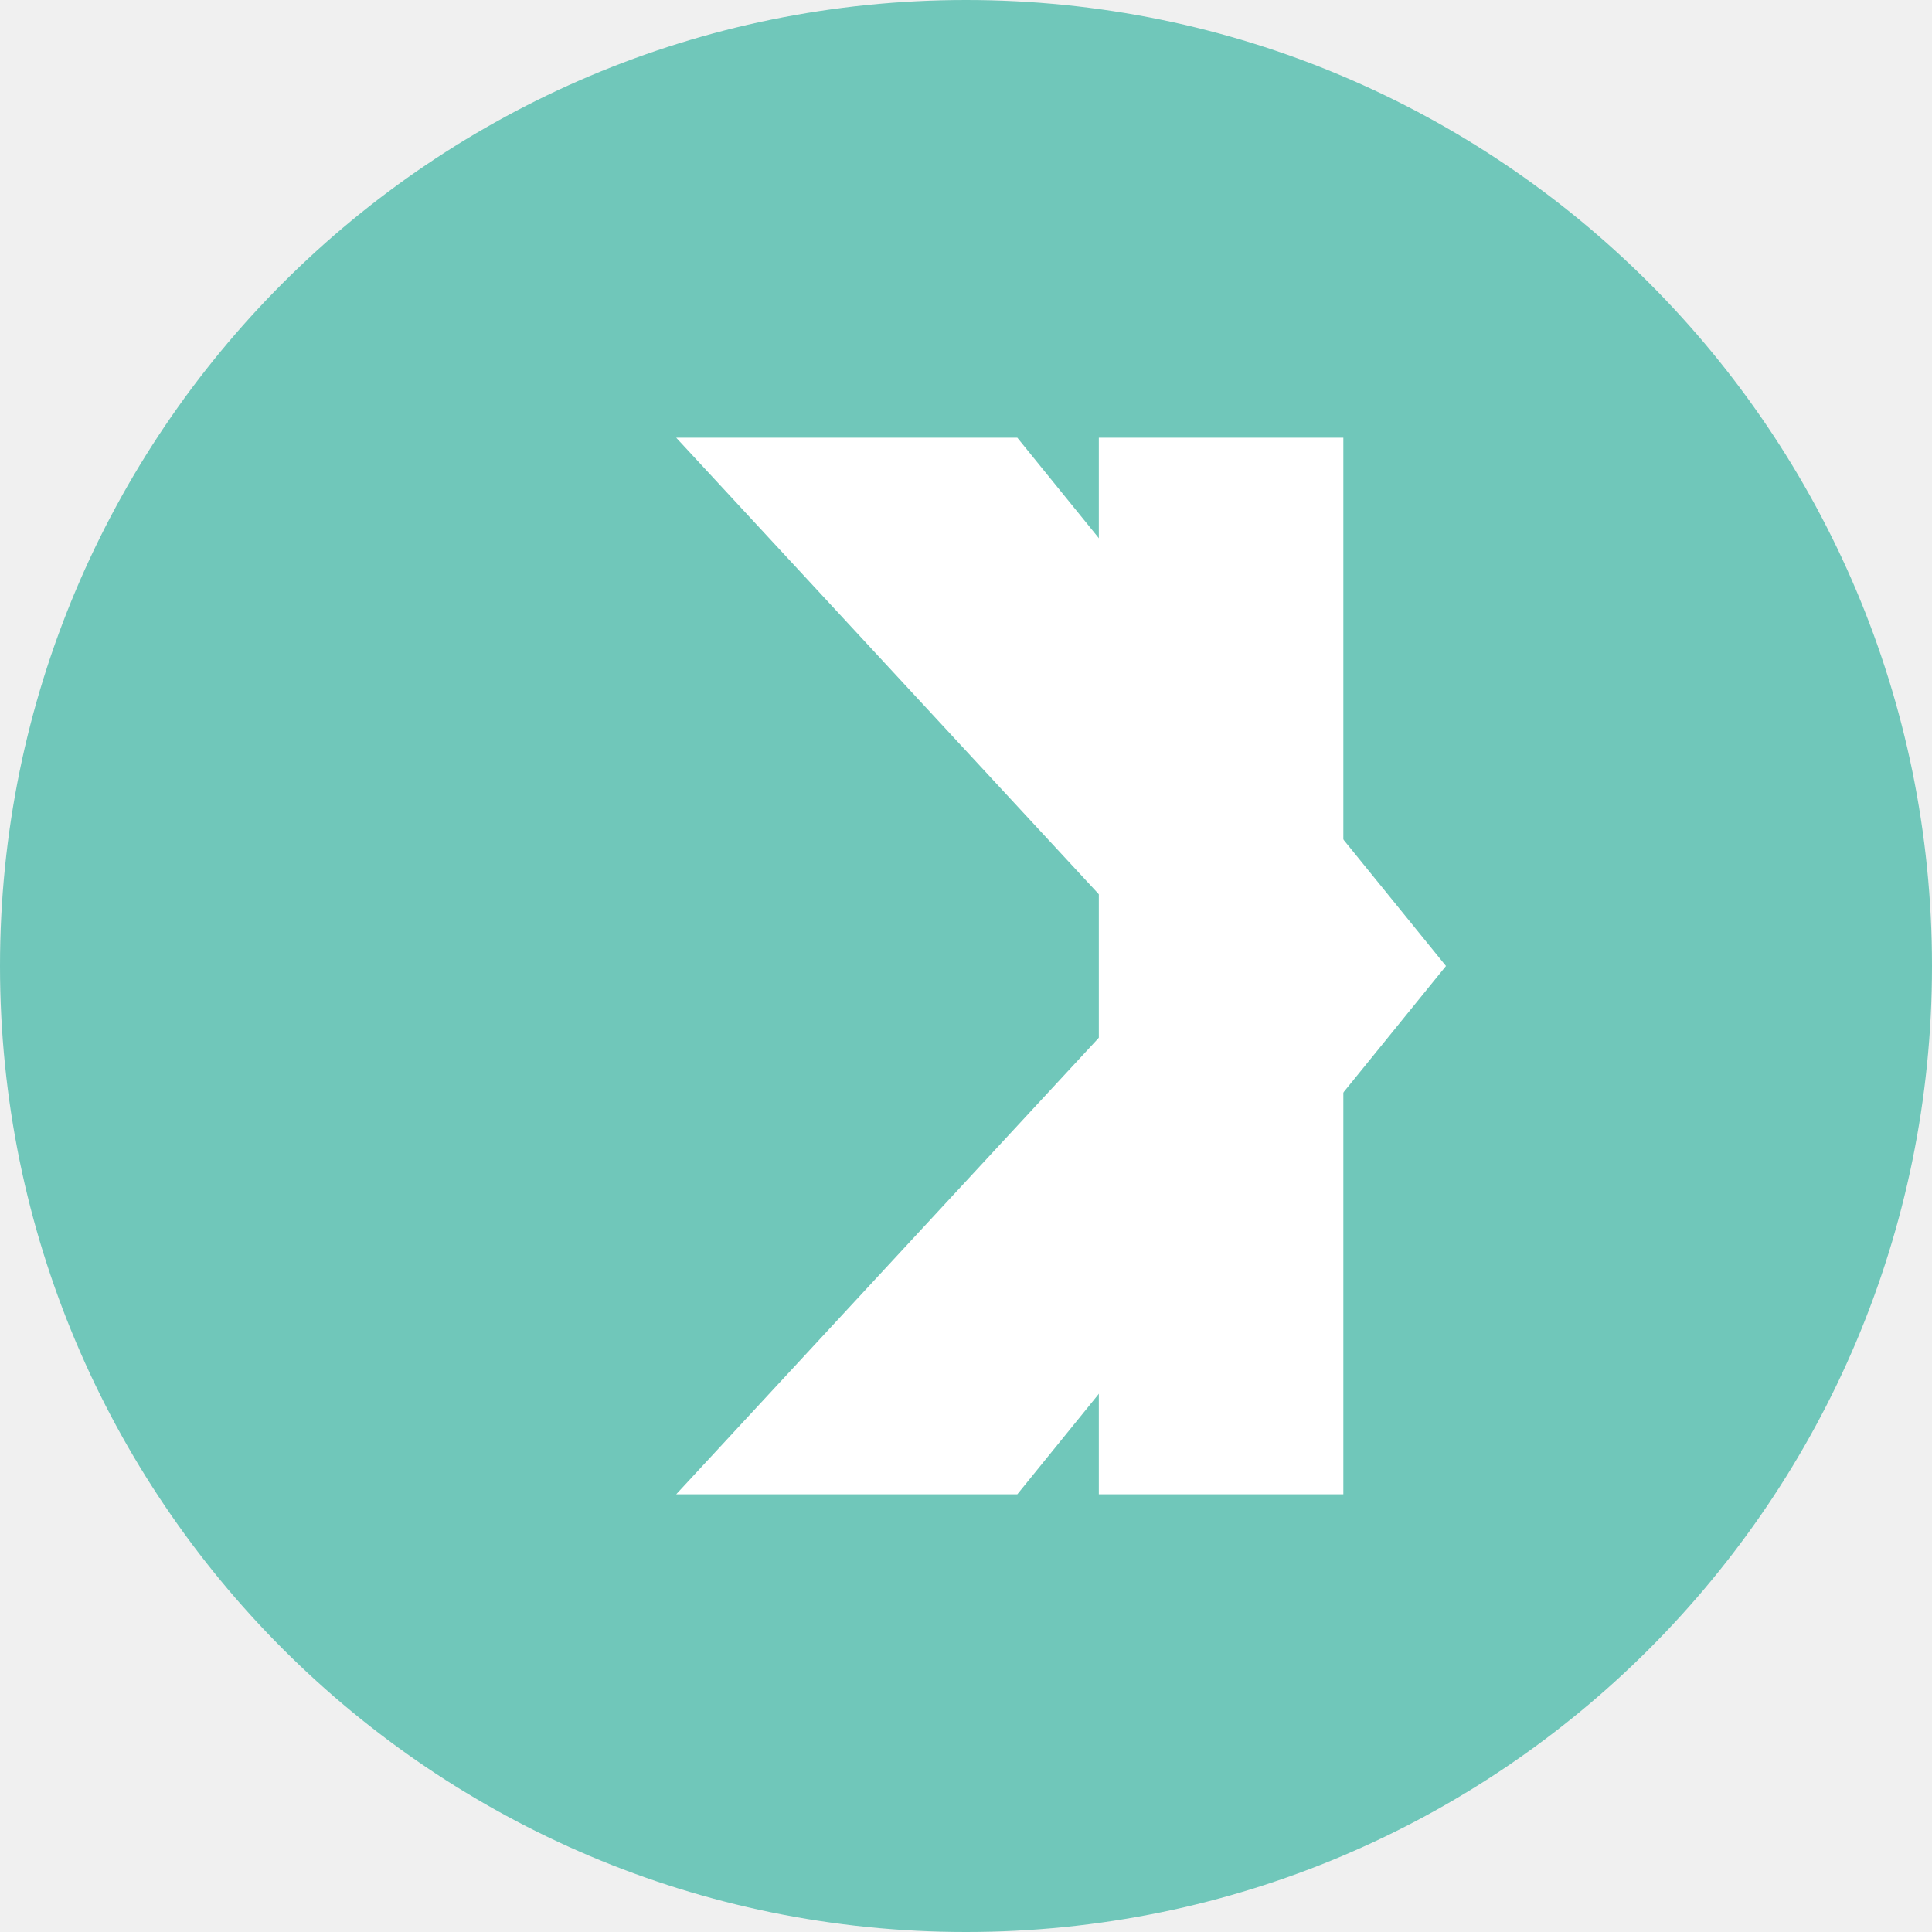
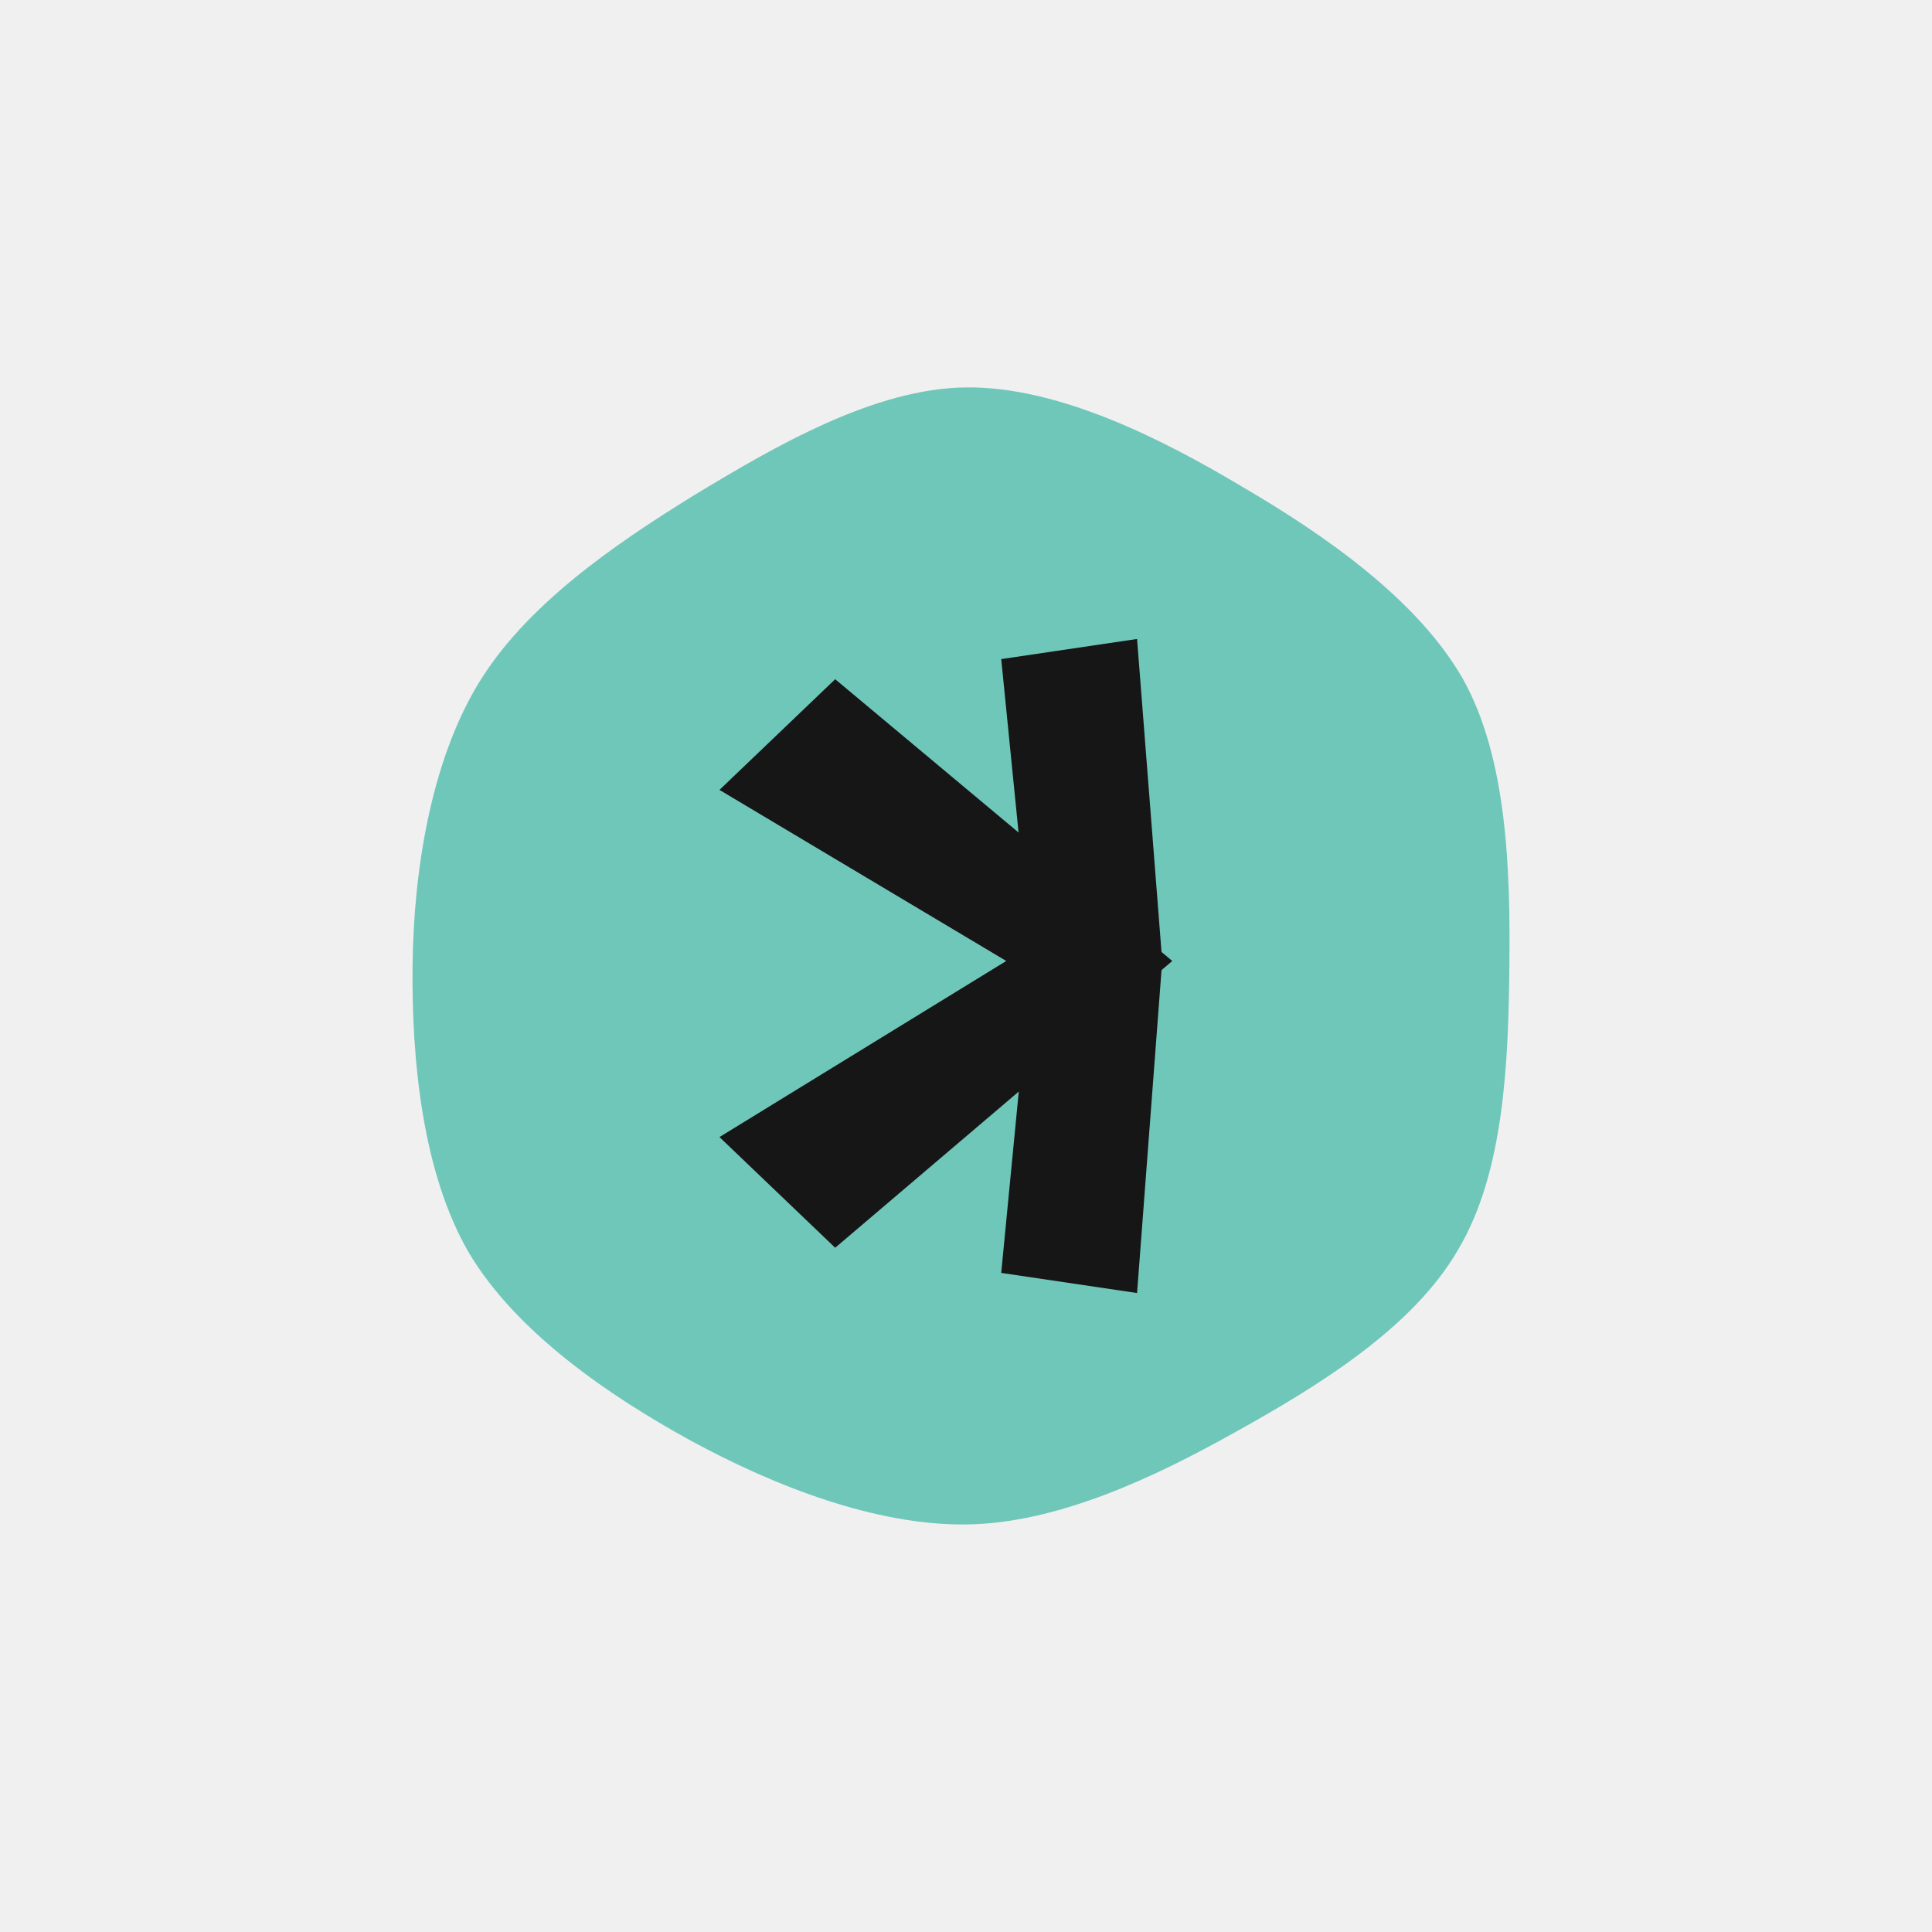
- <svg xmlns="http://www.w3.org/2000/svg" viewBox="0 0 64 64" role="img" aria-label="Kaspa">
-   <circle cx="32" cy="32" r="32" fill="#70C7BA" />
-   <path fill="#FFFFFF" d="M36.4 14.5h8.1v35h-8.1z" />
-   <path fill="#FFFFFF" d="M38.6 32 22.4 14.5h11.3L47.9 32 33.7 49.5H22.4z" />
+ <svg xmlns="http://www.w3.org/2000/svg" viewBox="0 0 192 192" role="img" aria-label="Kaspa">
+   <path fill="#6FC7B9" d="M96.0,38.5 C105.1,38.4 115.3,43.5 123.5,48.4 C131.7,53.2 140.9,59.6 145.4,67.5 C149.8,75.4 150.1,86.5 150.0,96.0 C149.9,105.5 149.5,116.5 144.9,124.2 C140.4,132.0 130.9,137.8 122.8,142.3 C114.6,146.9 105.0,151.4 96.0,151.5 C87.0,151.6 77.0,147.7 68.7,143.2 C60.5,138.7 51.3,132.4 46.6,124.5 C42.0,116.6 40.9,105.4 41.0,96.0 C41.1,86.6 42.8,75.8 47.5,68.0 C52.2,60.2 60.9,54.2 69.0,49.2 C77.1,44.3 86.9,38.6 96.0,38.5 Z" />
+   <g fill="#161616">
+     <path d="M99.5,65.5 113.0,63.5 115.5,95.5 113.0,128.5 99.5,126.5 102.5,95.5 Z" />
+     <path d="M71.5,78.5 83.0,67.5 116.5,95.5 83.0,124.0 71.5,113.0 100.0,95.5 Z" />
+   </g>
</svg>
